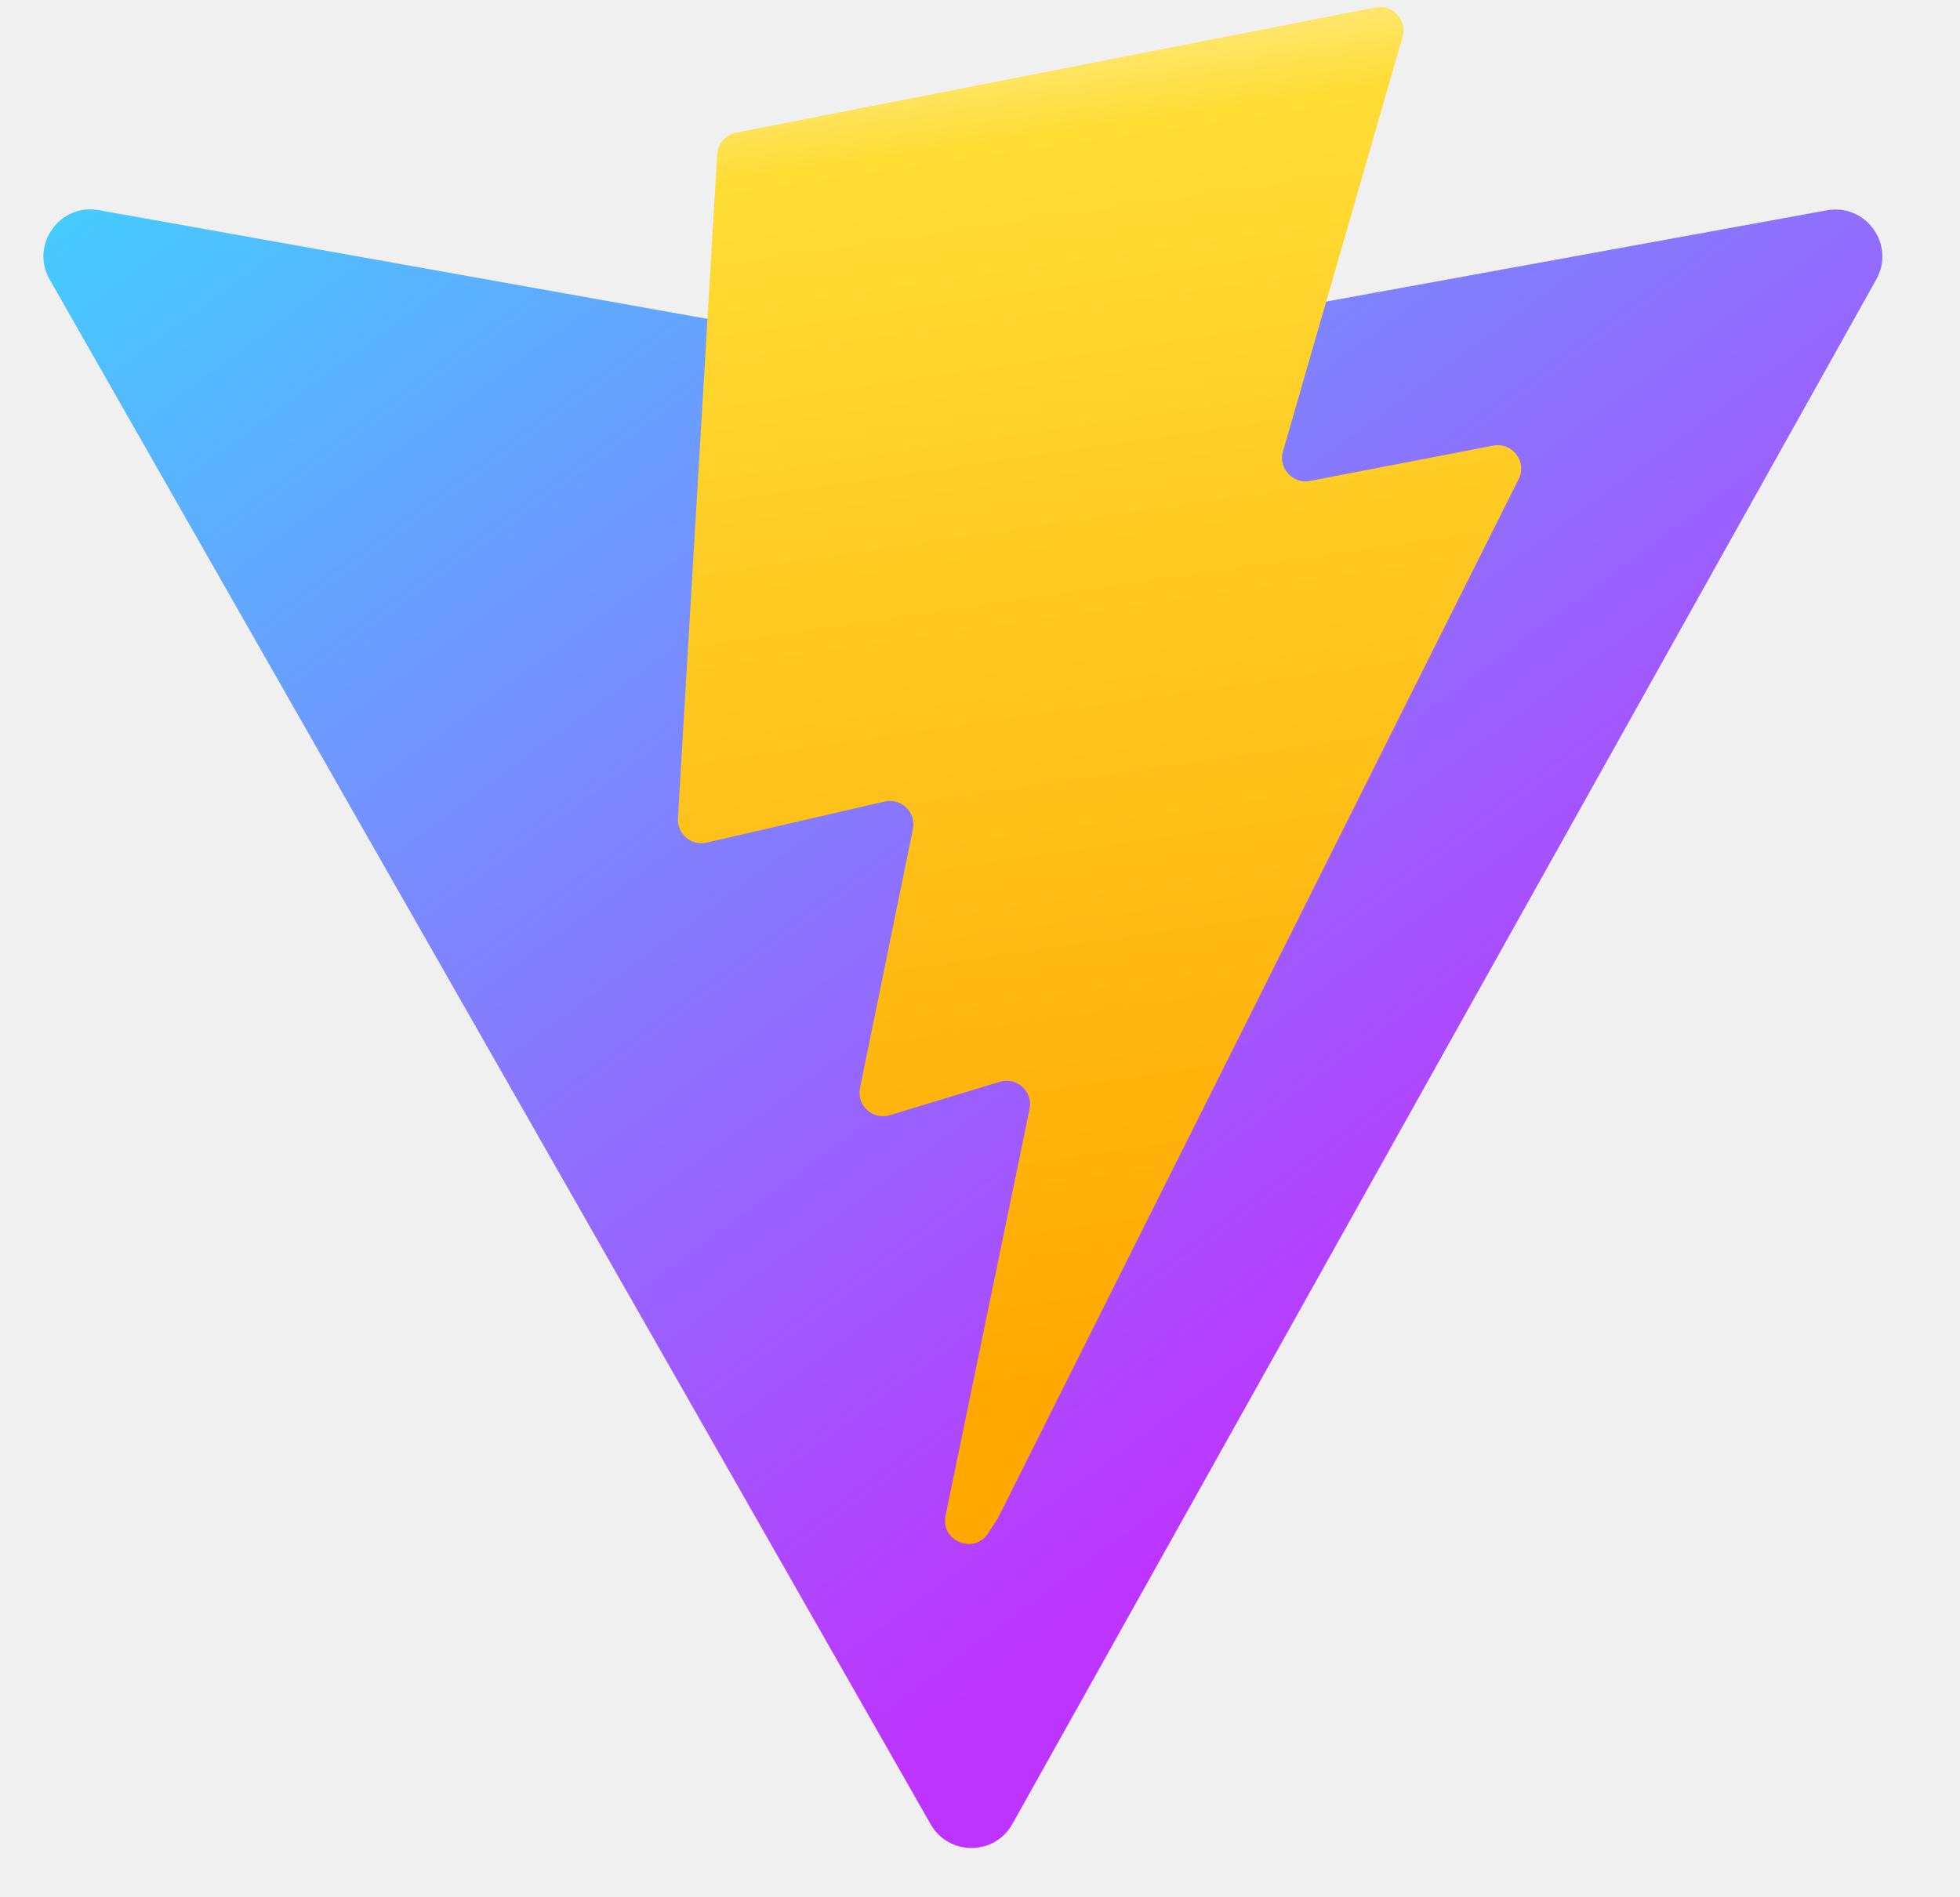
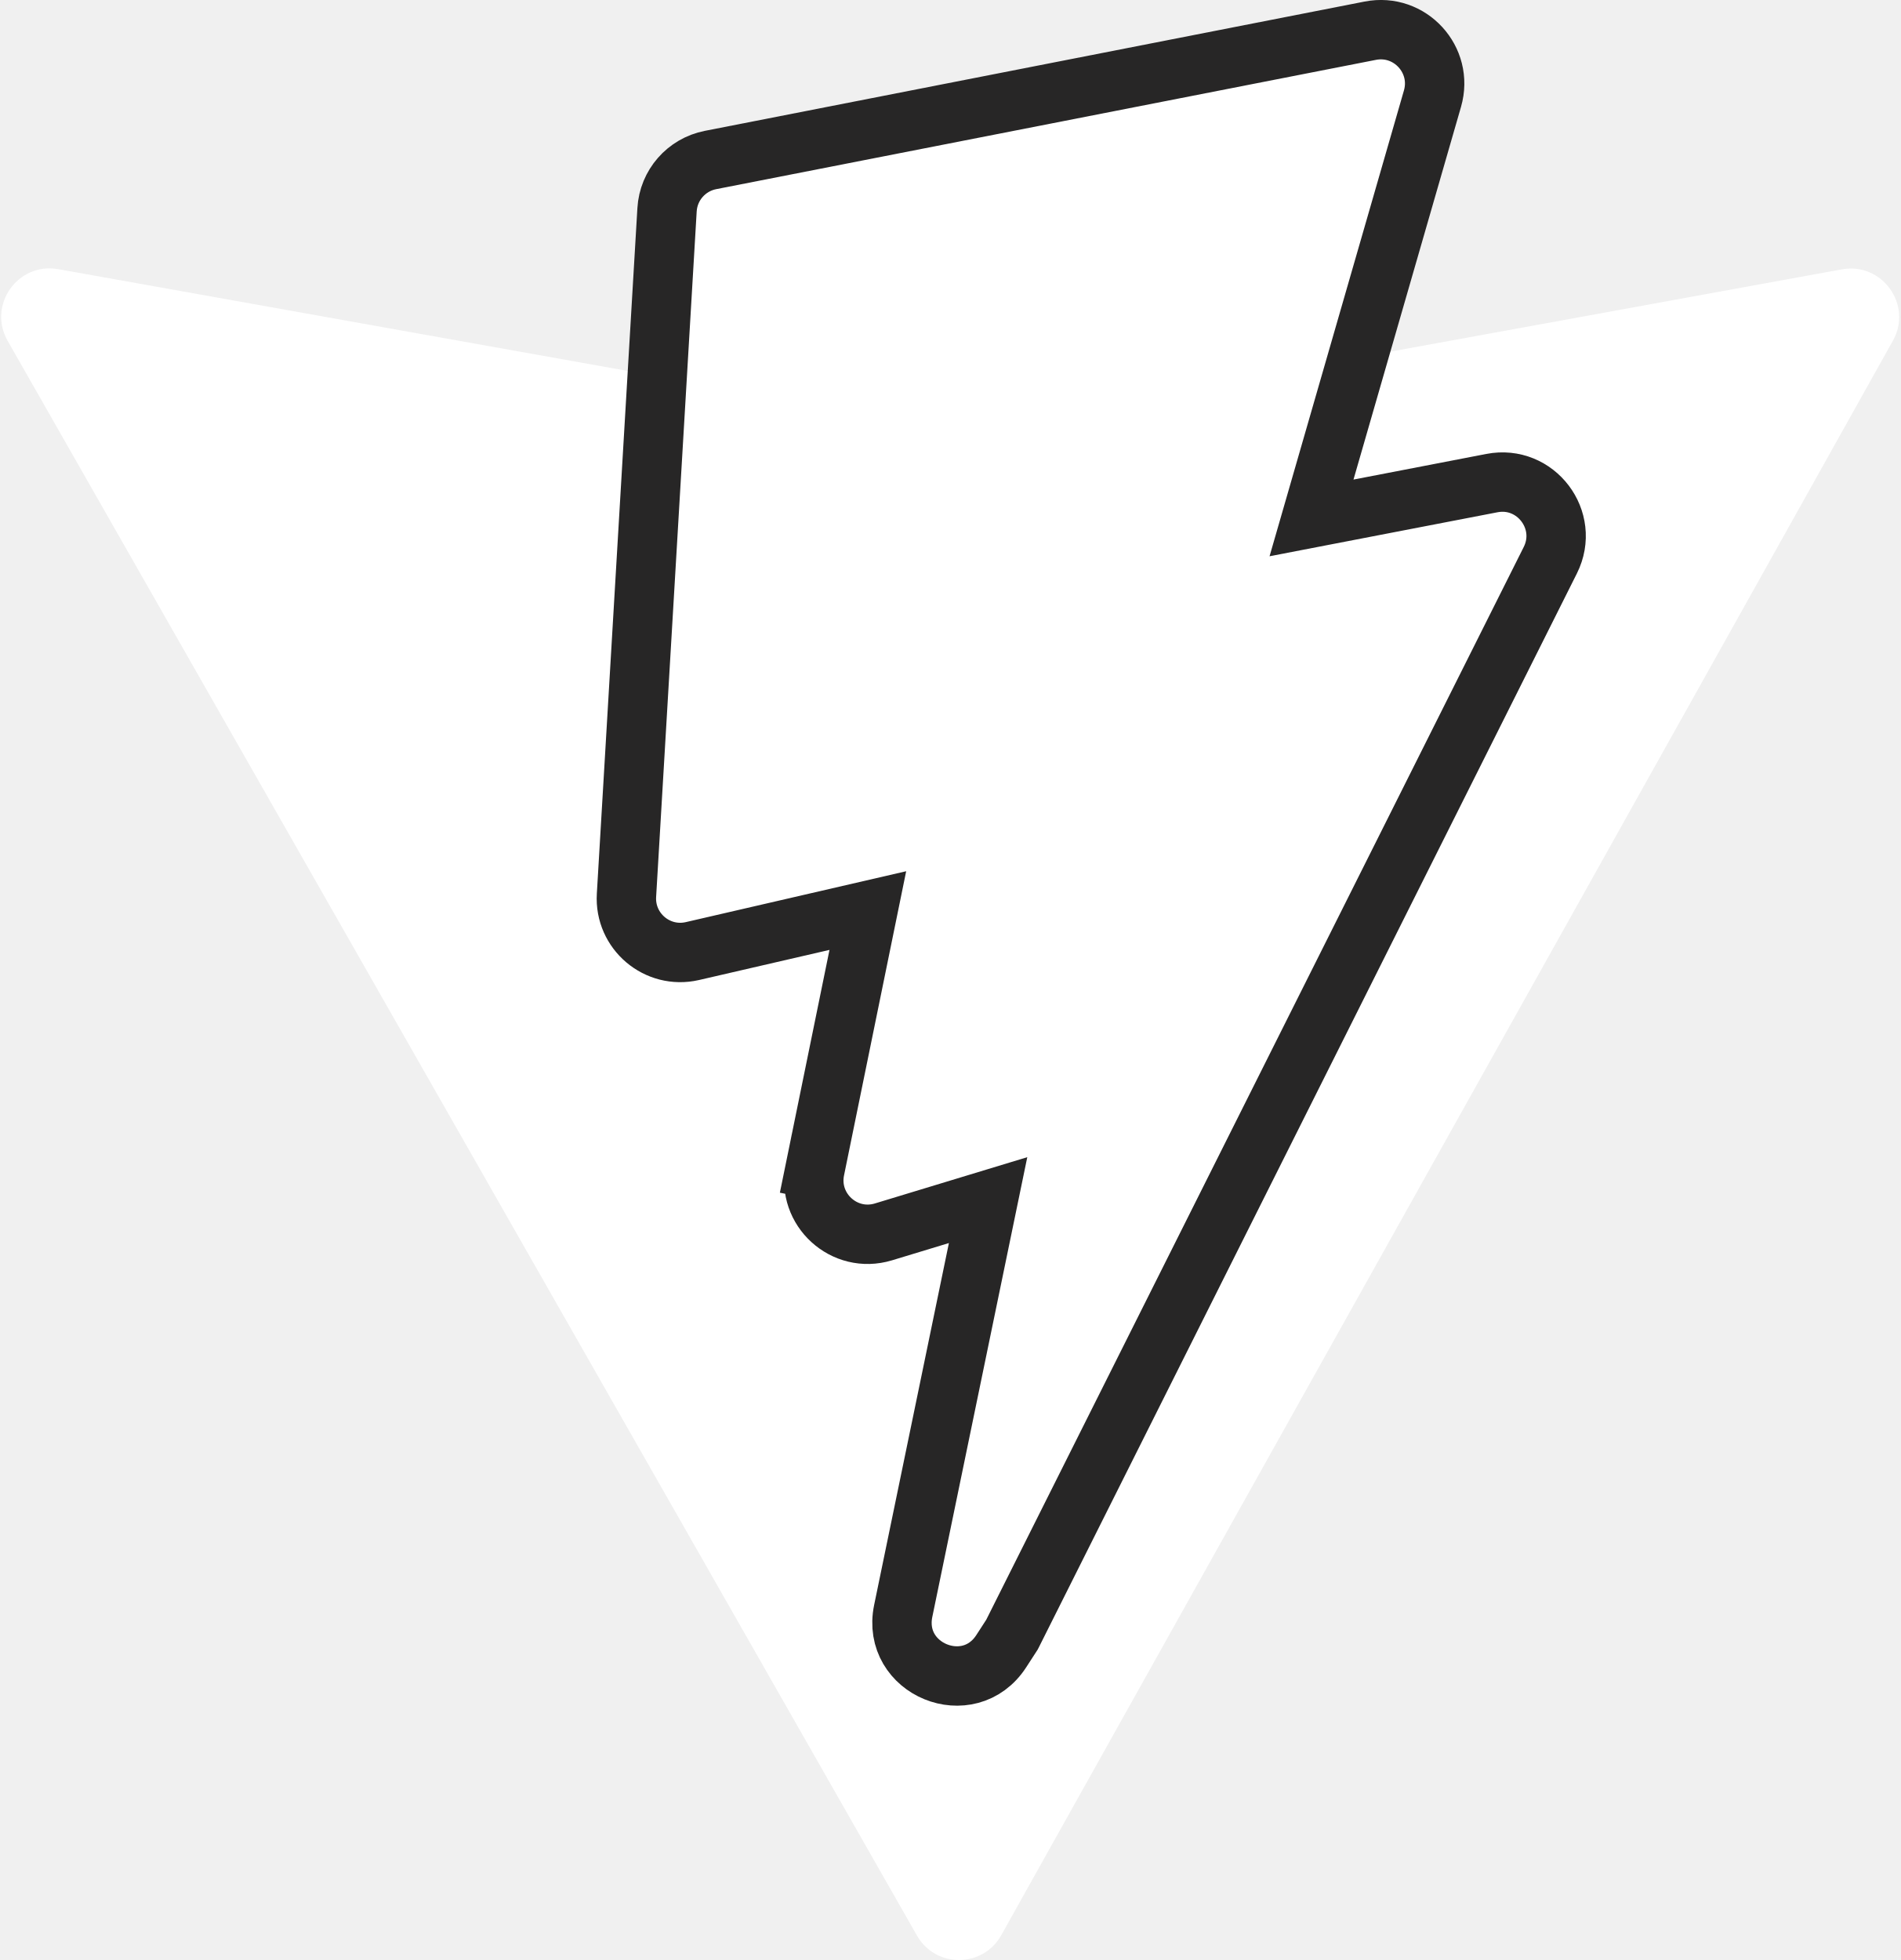
- <svg xmlns="http://www.w3.org/2000/svg" width="31" height="30" viewBox="0 0 31 30" fill="none">
-   <path d="M29.676 4.42L16.013 28.852C15.731 29.357 15.006 29.36 14.72 28.858L0.786 4.422C0.474 3.875 0.942 3.213 1.562 3.324L15.239 5.768C15.327 5.784 15.416 5.784 15.503 5.768L28.895 3.327C29.513 3.215 29.983 3.872 29.676 4.42Z" fill="url(#paint0_linear_102_820)" />
-   <path d="M21.755 0.117L11.644 2.098C11.477 2.131 11.354 2.272 11.344 2.441L10.722 12.945C10.708 13.193 10.935 13.385 11.176 13.329L13.992 12.679C14.255 12.619 14.493 12.851 14.439 13.116L13.602 17.211C13.546 17.487 13.805 17.722 14.074 17.641L15.813 17.112C16.082 17.03 16.341 17.267 16.284 17.543L14.955 23.976C14.872 24.378 15.407 24.598 15.63 24.253L15.78 24.022L24.019 7.58C24.157 7.304 23.919 6.99 23.616 7.049L20.719 7.608C20.447 7.66 20.215 7.407 20.292 7.14L22.183 0.584C22.26 0.317 22.027 0.064 21.755 0.117Z" fill="url(#paint1_linear_102_820)" />
-   <defs>
-     <linearGradient id="paint0_linear_102_820" x1="0.446" y1="2.45" x2="17.451" y2="25.545" gradientUnits="userSpaceOnUse">
-       <stop stop-color="#41D1FF" />
-       <stop offset="1" stop-color="#BD34FE" />
-     </linearGradient>
-     <linearGradient id="paint1_linear_102_820" x1="14.454" y1="0.655" x2="17.53" y2="21.757" gradientUnits="userSpaceOnUse">
-       <stop stop-color="#FFEA83" />
-       <stop offset="0.083" stop-color="#FFDD35" />
-       <stop offset="1" stop-color="#FFA800" />
-     </linearGradient>
-   </defs>
+ <svg xmlns="http://www.w3.org/2000/svg" width="32" height="33" viewBox="0 0 32 33" fill="none">
+   <path d="M31.874 5.736L16.86 32.582C16.55 33.137 15.754 33.14 15.44 32.588L0.129 5.739C-0.214 5.138 0.3 4.41 0.981 4.532L16.01 7.218C16.106 7.235 16.204 7.235 16.3 7.217L31.015 4.535C31.694 4.412 32.21 5.134 31.874 5.736Z" fill="white" />
+   <path d="M23.074 0.517L23.074 0.517L11.964 2.694C11.964 2.694 11.964 2.694 11.964 2.694C11.557 2.774 11.256 3.118 11.232 3.532L11.232 3.532L10.549 15.074L10.549 15.074C10.513 15.679 11.068 16.149 11.659 16.013L11.659 16.013L14.613 15.331L13.722 19.691L14.212 19.791L13.722 19.691C13.585 20.365 14.217 20.941 14.876 20.741L14.876 20.741L16.638 20.206L15.209 27.123C15.209 27.123 15.209 27.123 15.209 27.123C15.006 28.107 16.315 28.643 16.86 27.8L17.024 27.547L17.039 27.524L17.052 27.499L26.105 9.432C26.442 8.758 25.86 7.991 25.121 8.134L25.121 8.134L22.084 8.72L24.121 1.66L24.121 1.66C24.309 1.007 23.741 0.387 23.074 0.517ZM14.641 15.191L14.641 15.191L14.641 15.191ZM16.669 20.054L16.669 20.054L16.669 20.054Z" fill="white" stroke="#272626" />
</svg>
